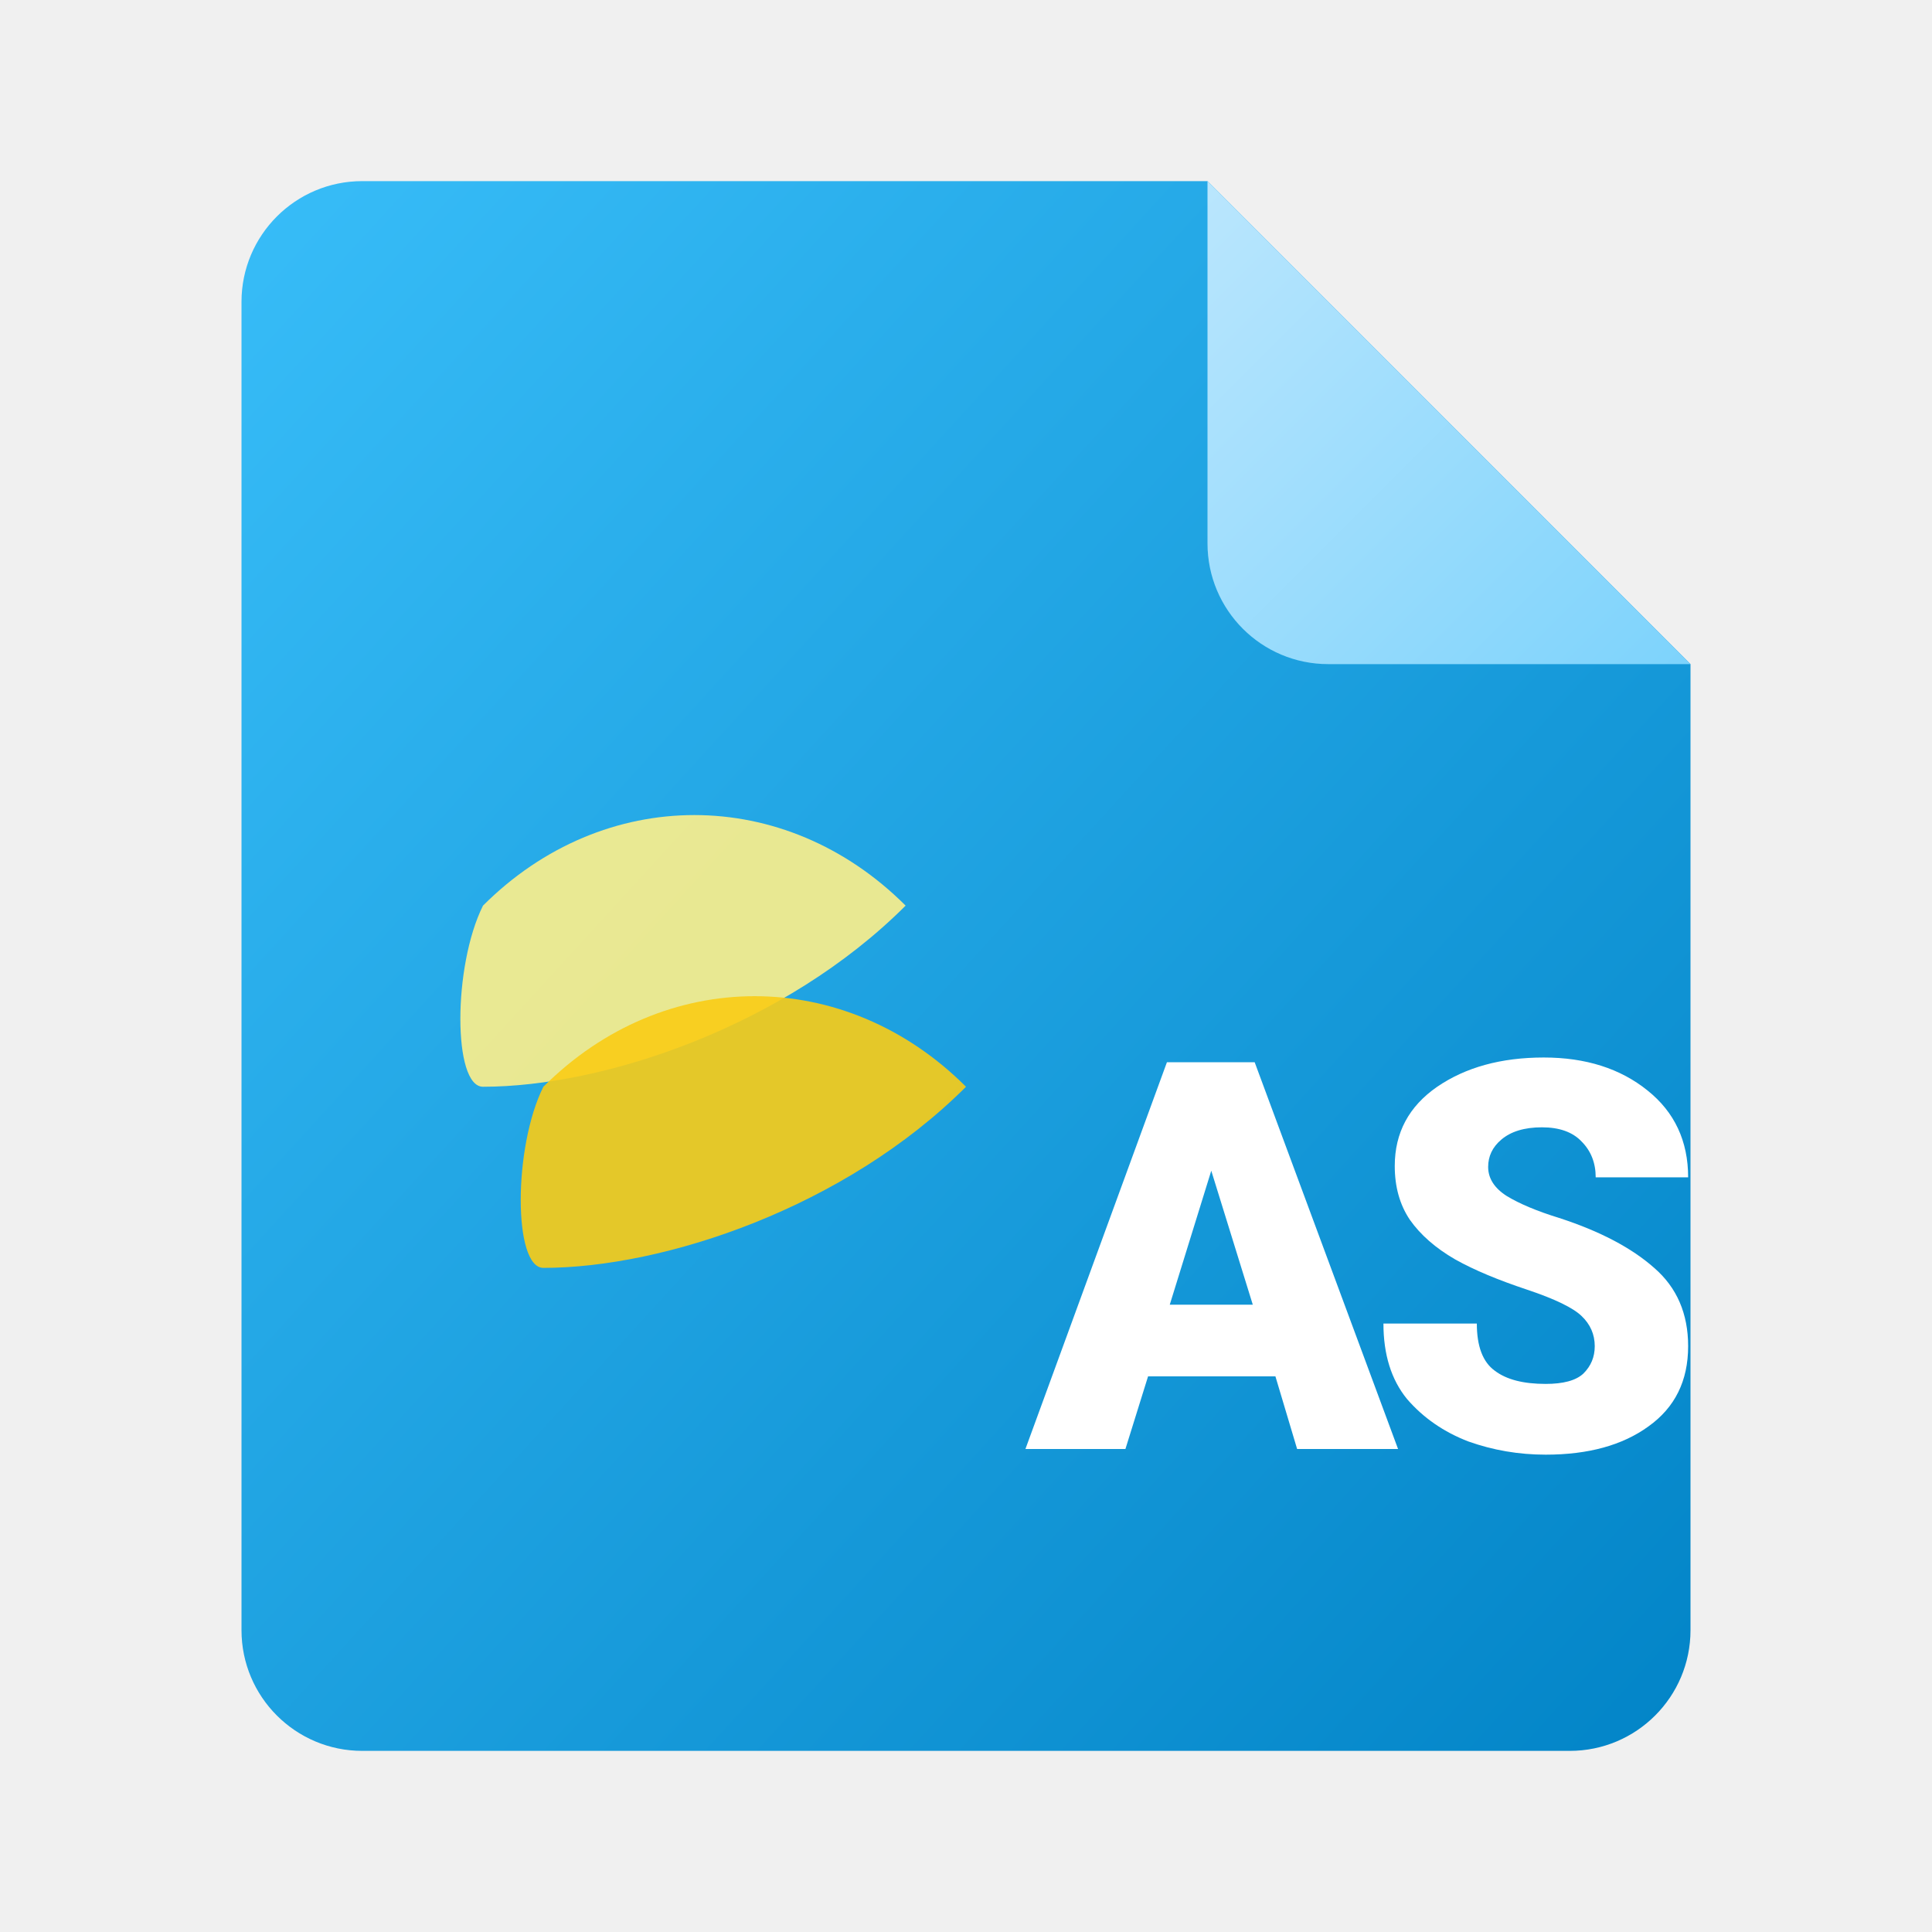
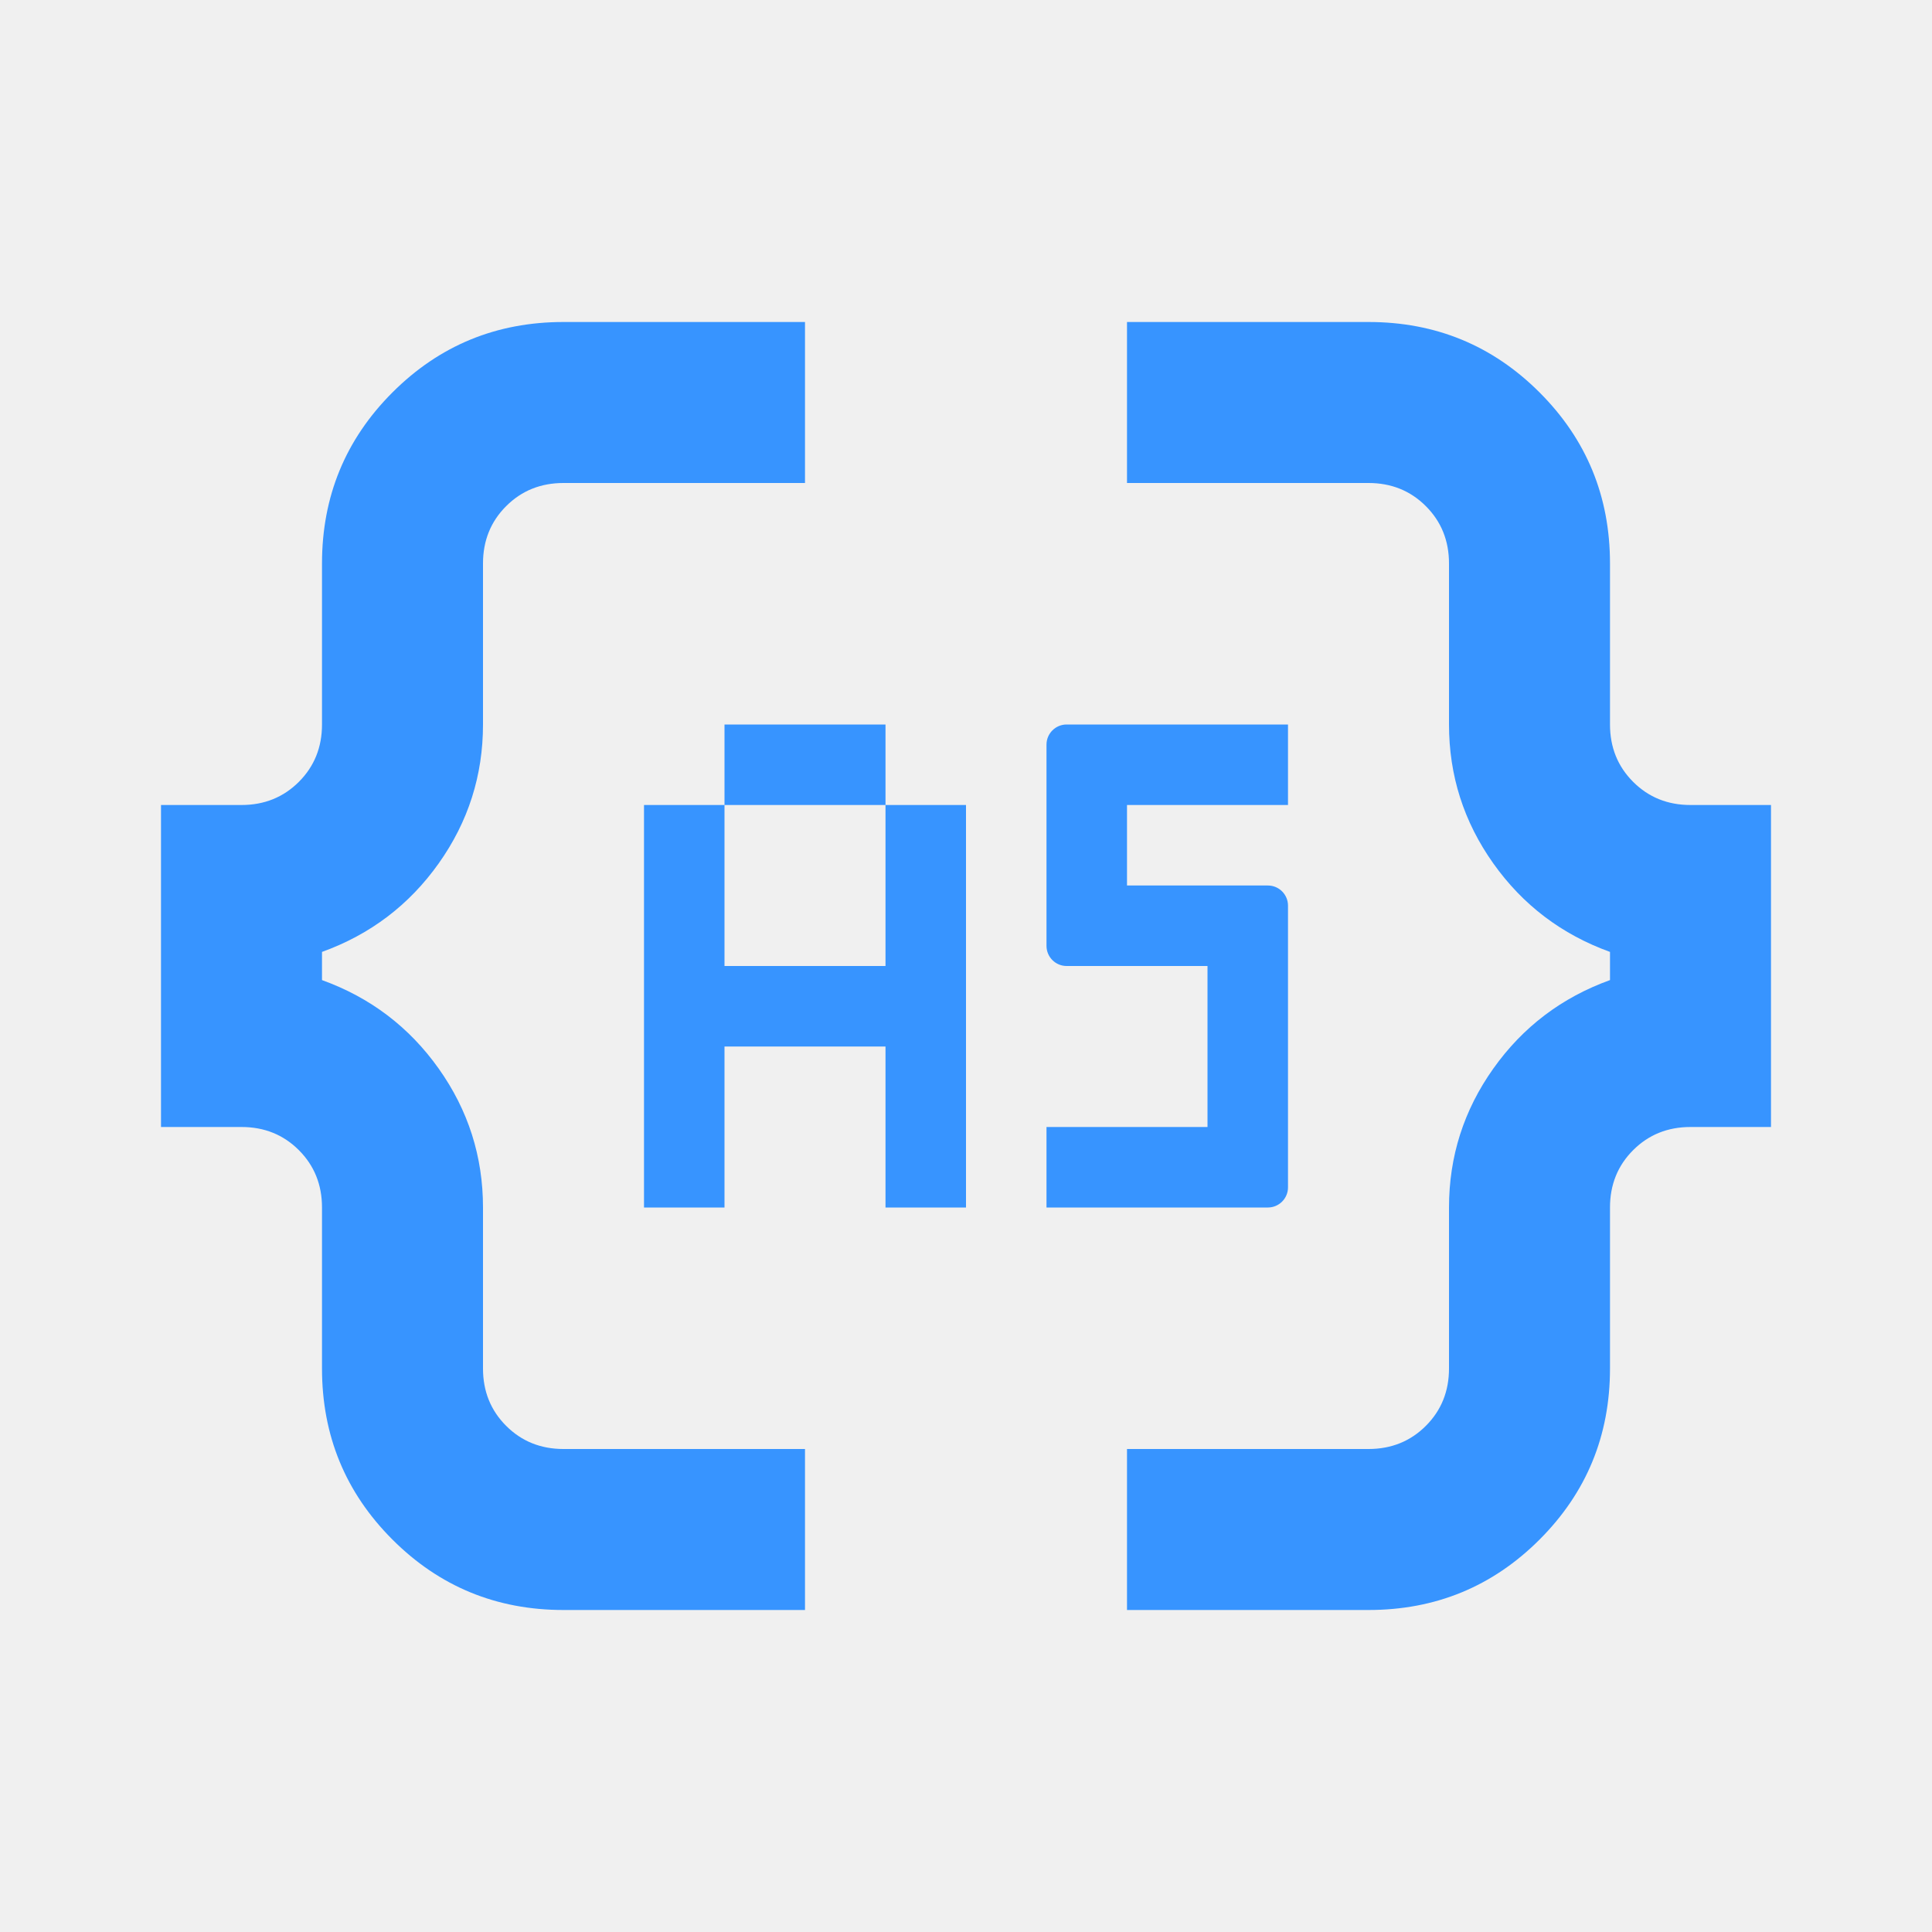
- <svg xmlns="http://www.w3.org/2000/svg" viewBox="0 0 32 32" width="32" height="32">
-   <defs>
-     <linearGradient id="asFileGrad" x1="0%" y1="0%" x2="100%" y2="100%">
-       <stop offset="0%" stop-color="#38bdf8" />
-       <stop offset="100%" stop-color="#0284c7" />
-     </linearGradient>
-     <linearGradient id="asFoldGrad" x1="0%" y1="0%" x2="100%" y2="100%">
-       <stop offset="0%" stop-color="#bae6fd" />
-       <stop offset="100%" stop-color="#7dd3fc" />
-     </linearGradient>
-   </defs>
-   <path d="M6 3C4.895 3 4 3.895 4 5V27C4 28.105 4.895 29 6 29H26C27.105 29 28 28.105 28 27V11L20 3H6Z" fill="url(#asFileGrad)" />
-   <path d="M20 3V9C20 10.105 20.895 11 22 11H28L20 3Z" fill="url(#asFoldGrad)" />
-   <path d="M8 15C10 13 13 13 15 15C13 17 10 18 8 18C7.5 18 7.5 16 8 15Z" fill="#fef08a" opacity="0.9" />
-   <path d="M9 18C11 16 14 16 16 18C14 20 11 21 9 21C8.5 21 8.5 19 9 18Z" fill="#facc15" opacity="0.9" />
-   <text x="17" y="24" font-family="-apple-system, BlinkMacSystemFont, 'Segoe UI', Roboto, 'Helvetica Neue', Arial, sans-serif" font-size="9" font-weight="900" fill="#ffffff" letter-spacing="-0.5">AS</text>
+ <svg xmlns="http://www.w3.org/2000/svg" viewBox="0 -960 960 960">
+   <path fill="#3794ff" d="M560-160v-80h120q17 0 28.5-11.5T720-280v-80q0-38 22-69t58-44v-14q-36-13-58-44t-22-69v-80q0-17-11.5-28.5T680-720H560v-80h120q50 0 85 35t35 85v80q0 17 11.5 28.5T840-560h40v160h-40q-17 0-28.5 11.5T800-360v80q0 50-35 85t-85 35zm-280 0q-50 0-85-35t-35-85v-80q0-17-11.5-28.5T120-400H80v-160h40q17 0 28.5-11.5T160-600v-80q0-50 35-85t85-35h120v80H280q-17 0-28.5 11.5T240-680v80q0 38-22 69t-58 44v14q36 13 58 44t22 69v80q0 17 11.5 28.5T280-240h120v80z" />
+   <path fill="#3794ff" d="M360-600h80v40h-80zm80 240h40v-200h-40v80h-80v-80h-40v200h40v-80h80zm200-200v-40H530a10 10 0 0 0-10 10v100a10 10 0 0 0 10 10h70v80h-80v40h110a10 10 0 0 0 10-10v-140a10 10 0 0 0-10-10h-70v-40z" />
</svg>
